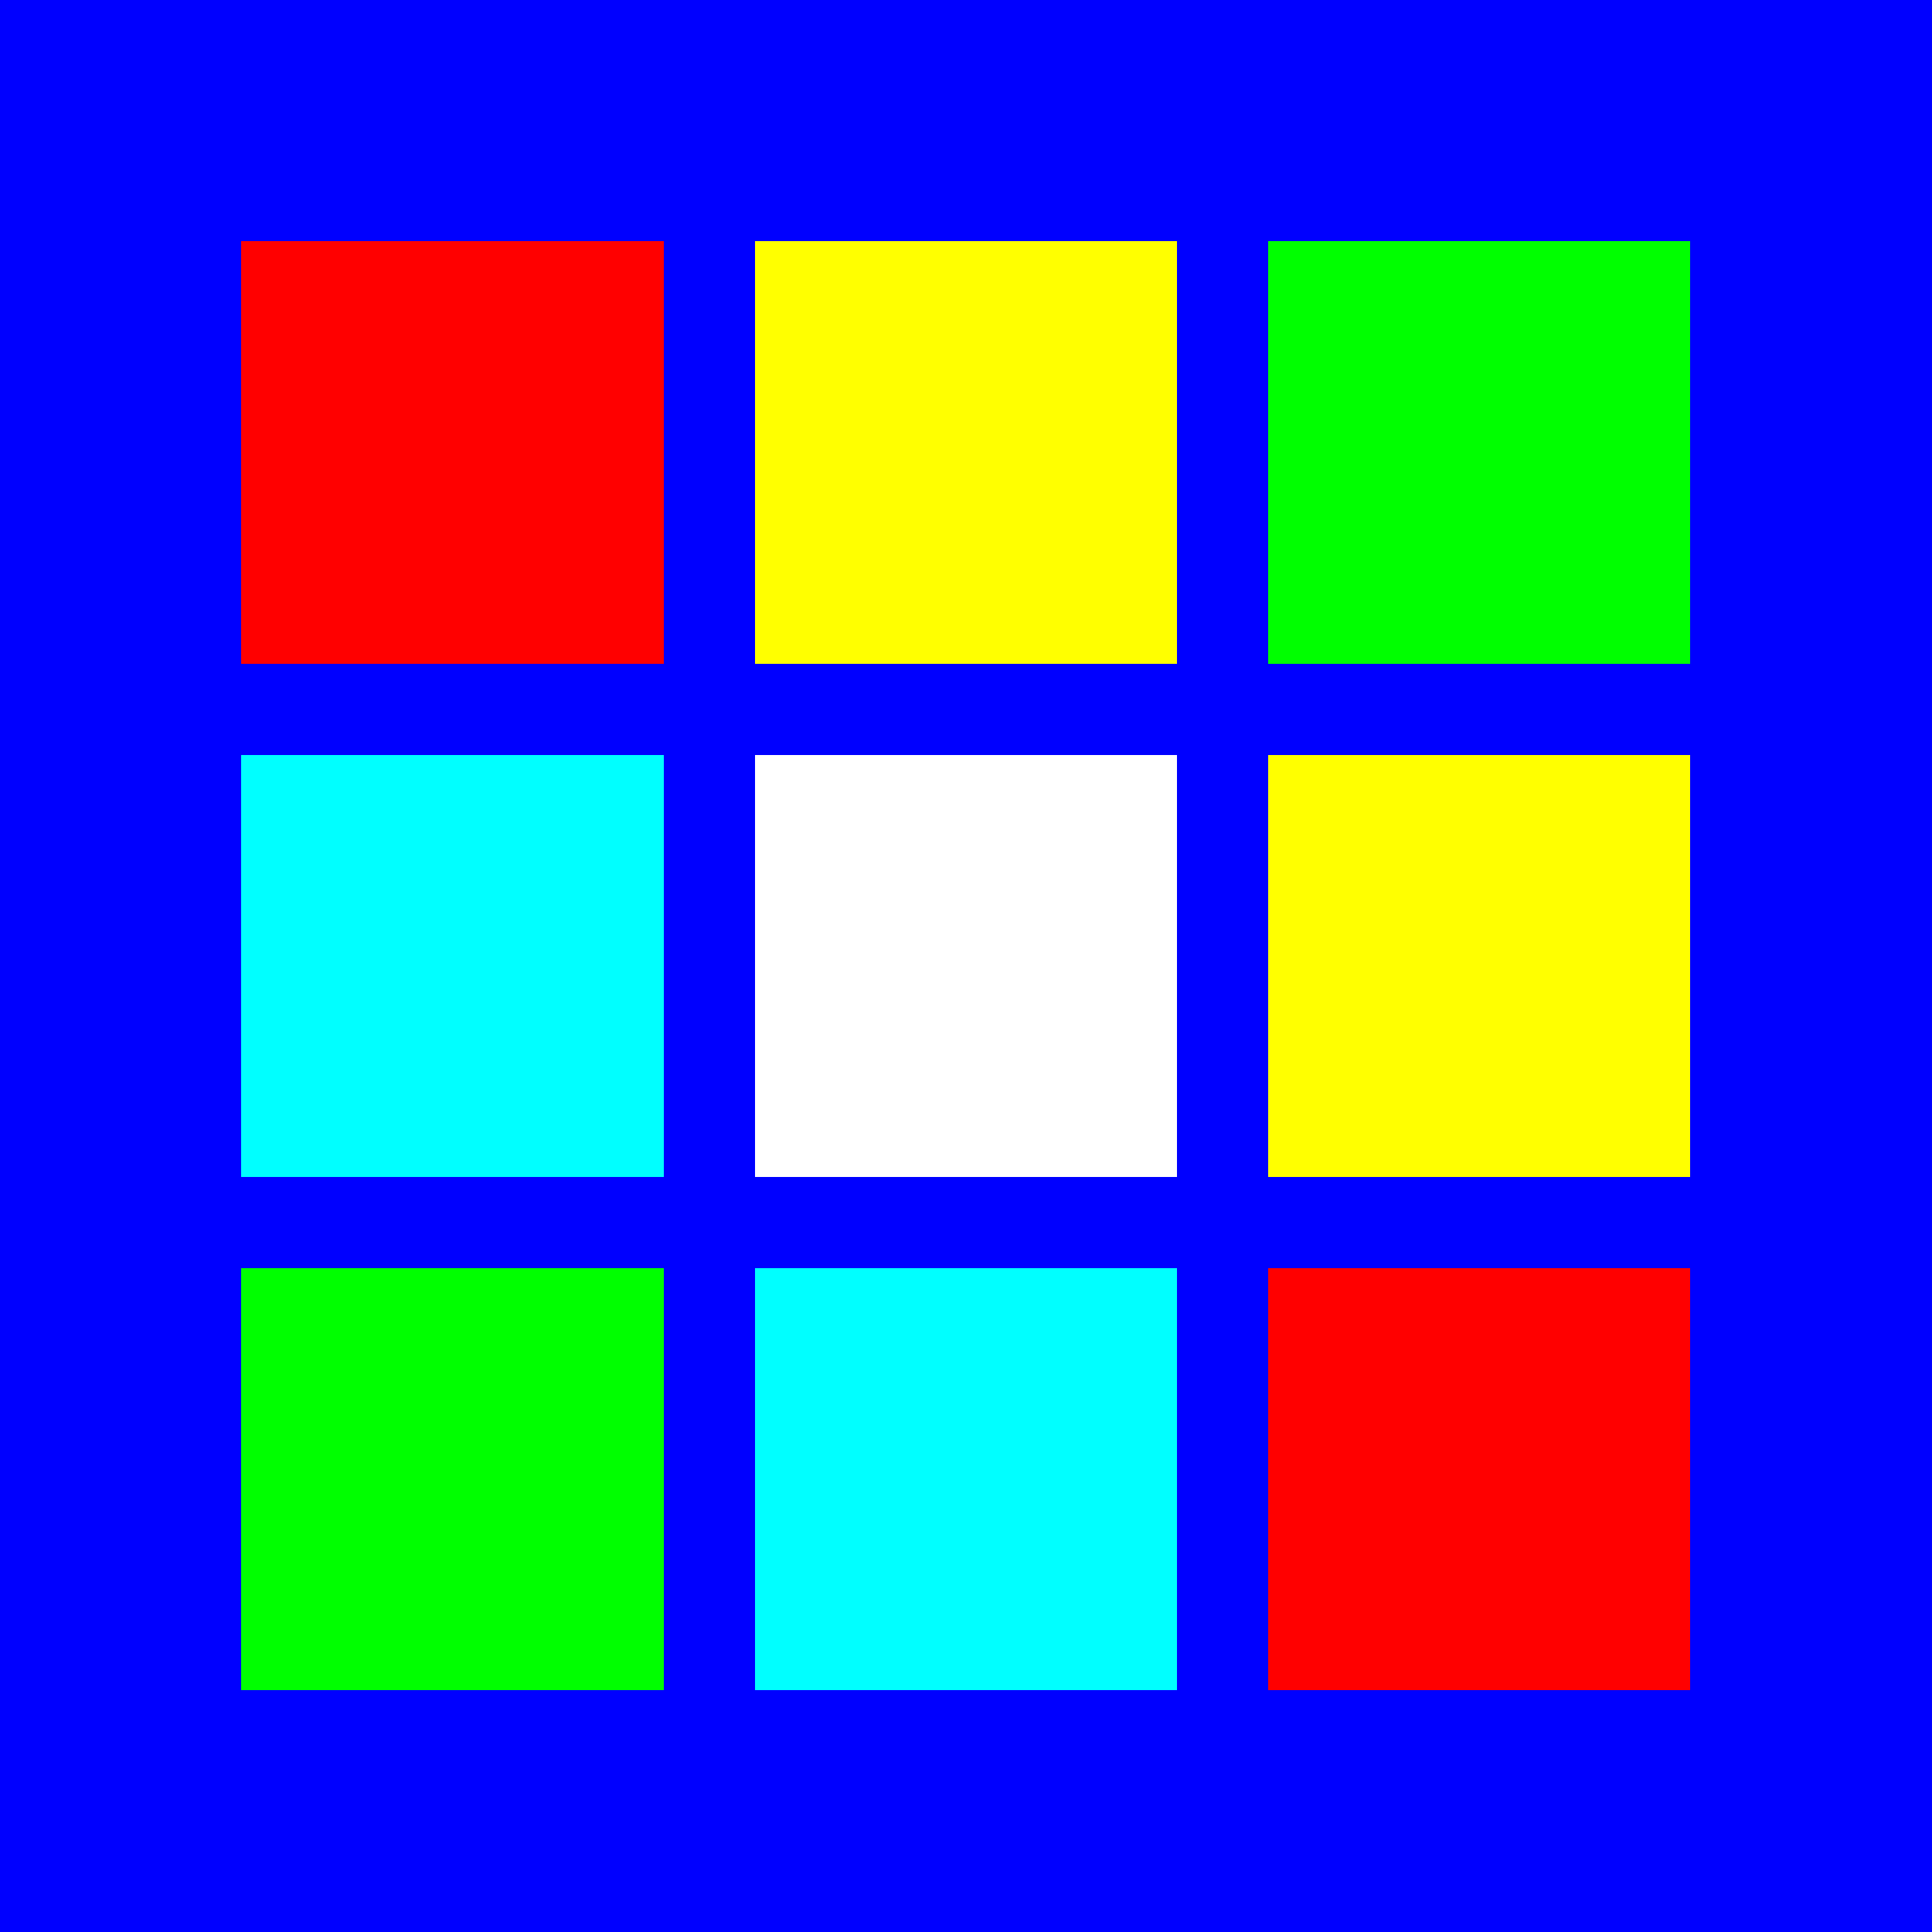
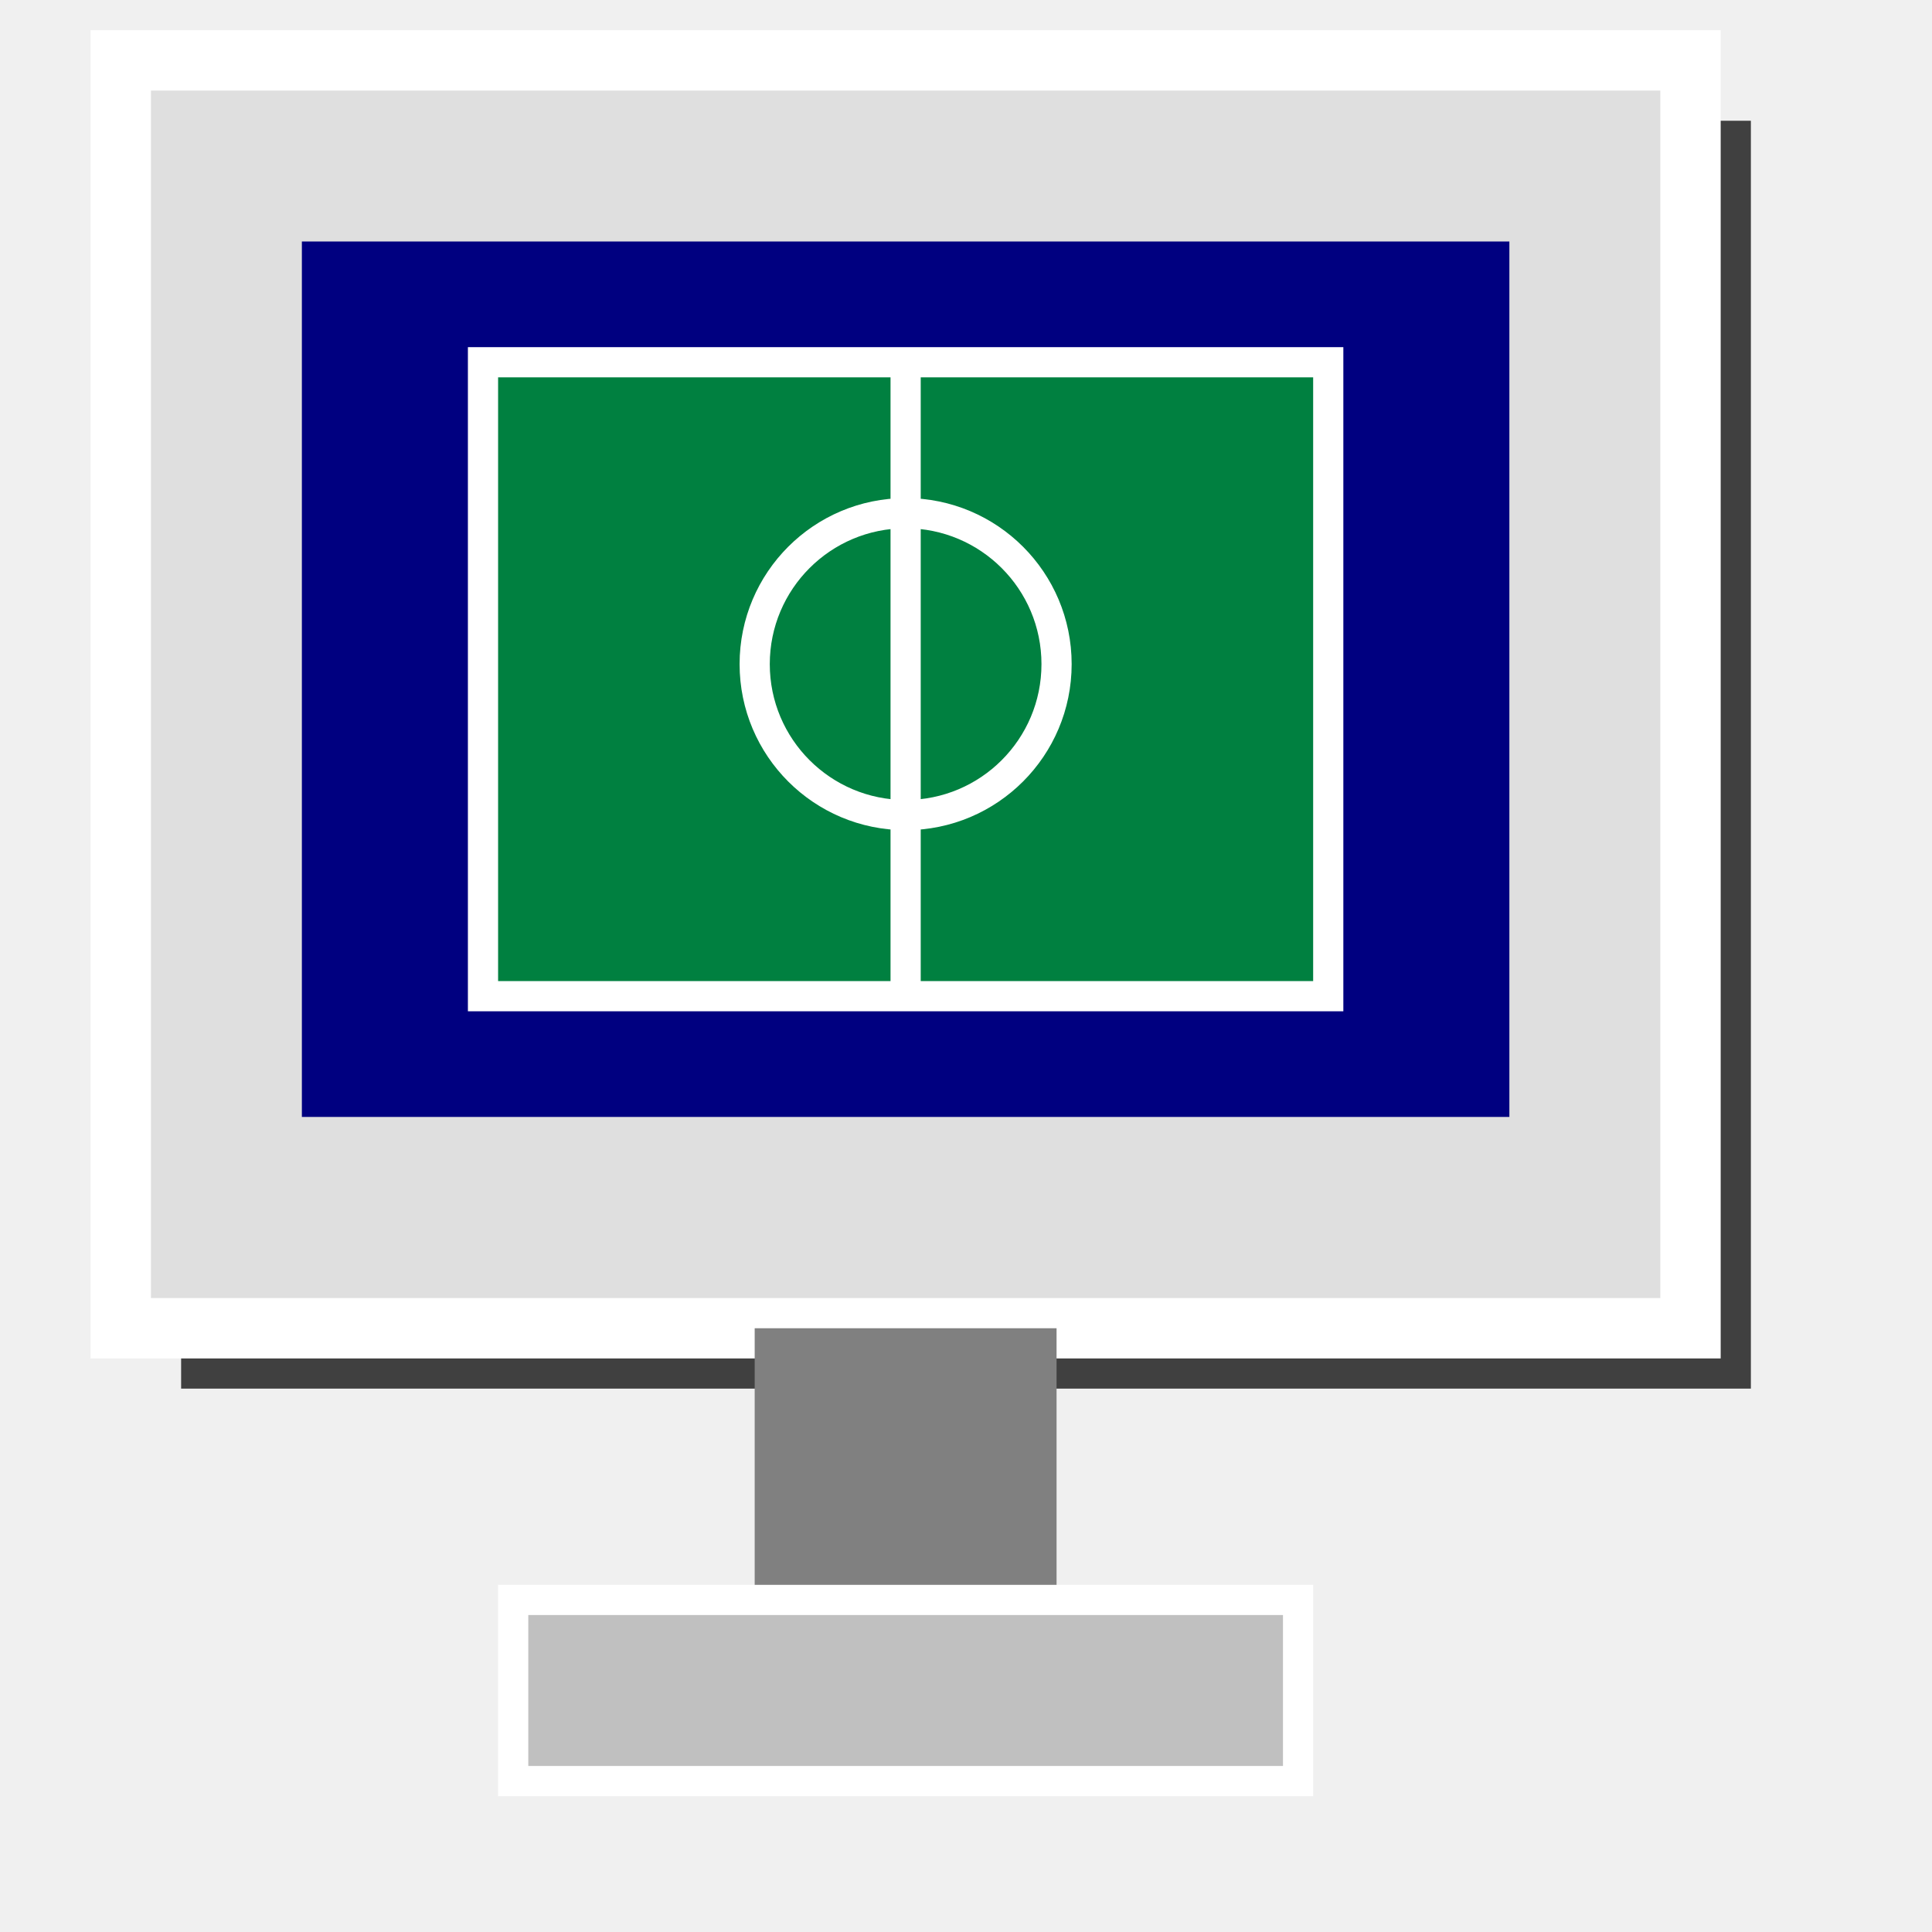
- <svg xmlns="http://www.w3.org/2000/svg" viewBox="0 0 64 64" shape-rendering="crispEdges" role="img" aria-labelledby="logo-title logo-desc">
-   <rect width="64" height="64" fill="#0000ff" />
-   <rect x="8" y="8" width="14" height="14" fill="#ff0000" />
-   <rect x="25" y="8" width="14" height="14" fill="#ffff00" />
-   <rect x="42" y="8" width="14" height="14" fill="#00ff00" />
-   <rect x="8" y="25" width="14" height="14" fill="#00ffff" />
-   <rect x="25" y="25" width="14" height="14" fill="#ffffff" />
-   <rect x="42" y="25" width="14" height="14" fill="#ffff00" />
-   <rect x="8" y="42" width="14" height="14" fill="#00ff00" />
-   <rect x="25" y="42" width="14" height="14" fill="#00ffff" />
-   <rect x="42" y="42" width="14" height="14" fill="#ff0000" />
+ <svg xmlns="http://www.w3.org/2000/svg" viewBox="0 0 64 64" role="img" aria-label="MFL football desktop">
+   <path fill="#404040" d="M6 4h52v42H6z" />
+   <path fill="#dfdfdf" stroke="#fff" stroke-width="2" d="M4 2h52v42H4z" />
+   <path fill="#000080" d="M10 8h40v29H10z" />
+   <path fill="#008040" stroke="white" d="M16 12h28v21H16z" />
+   <path stroke="white" d="M30 12v21" />
+   <circle cx="30" cy="22" r="5" fill="none" stroke="white" />
+   <path fill="#808080" d="M25 44h10v9H25z" />
+   <path fill="#c0c0c0" stroke="#fff" d="M17 53h26v6H17z" />
</svg>
